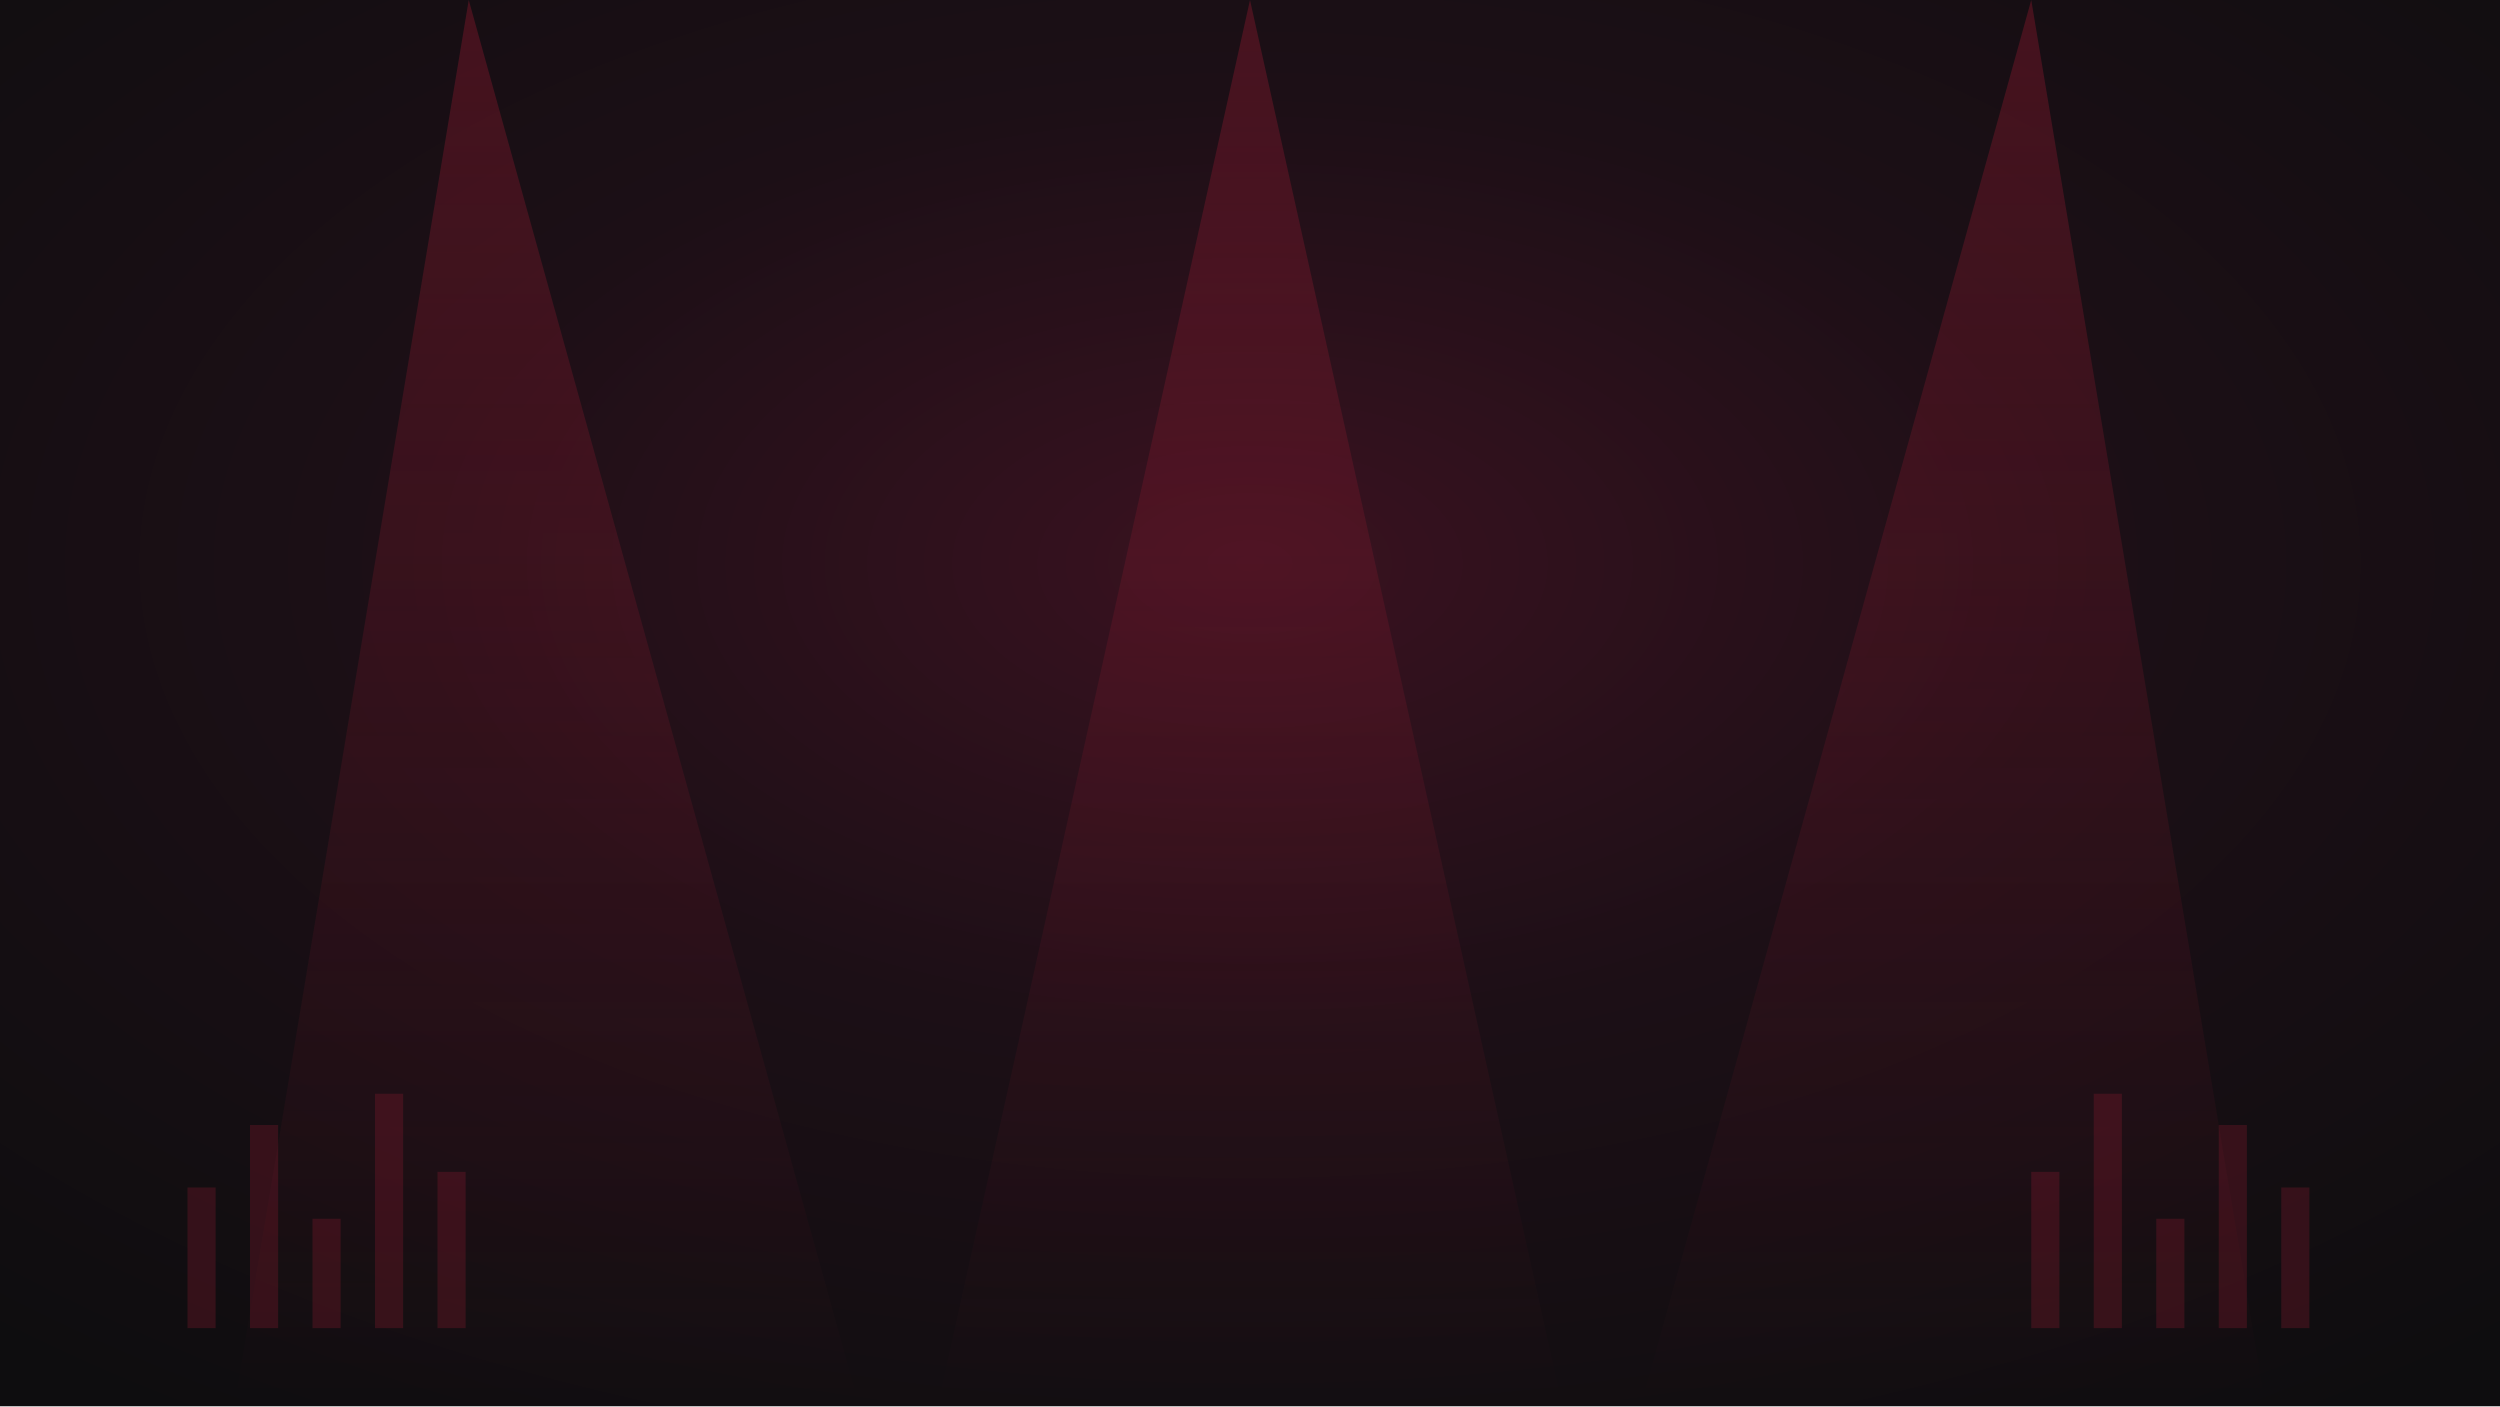
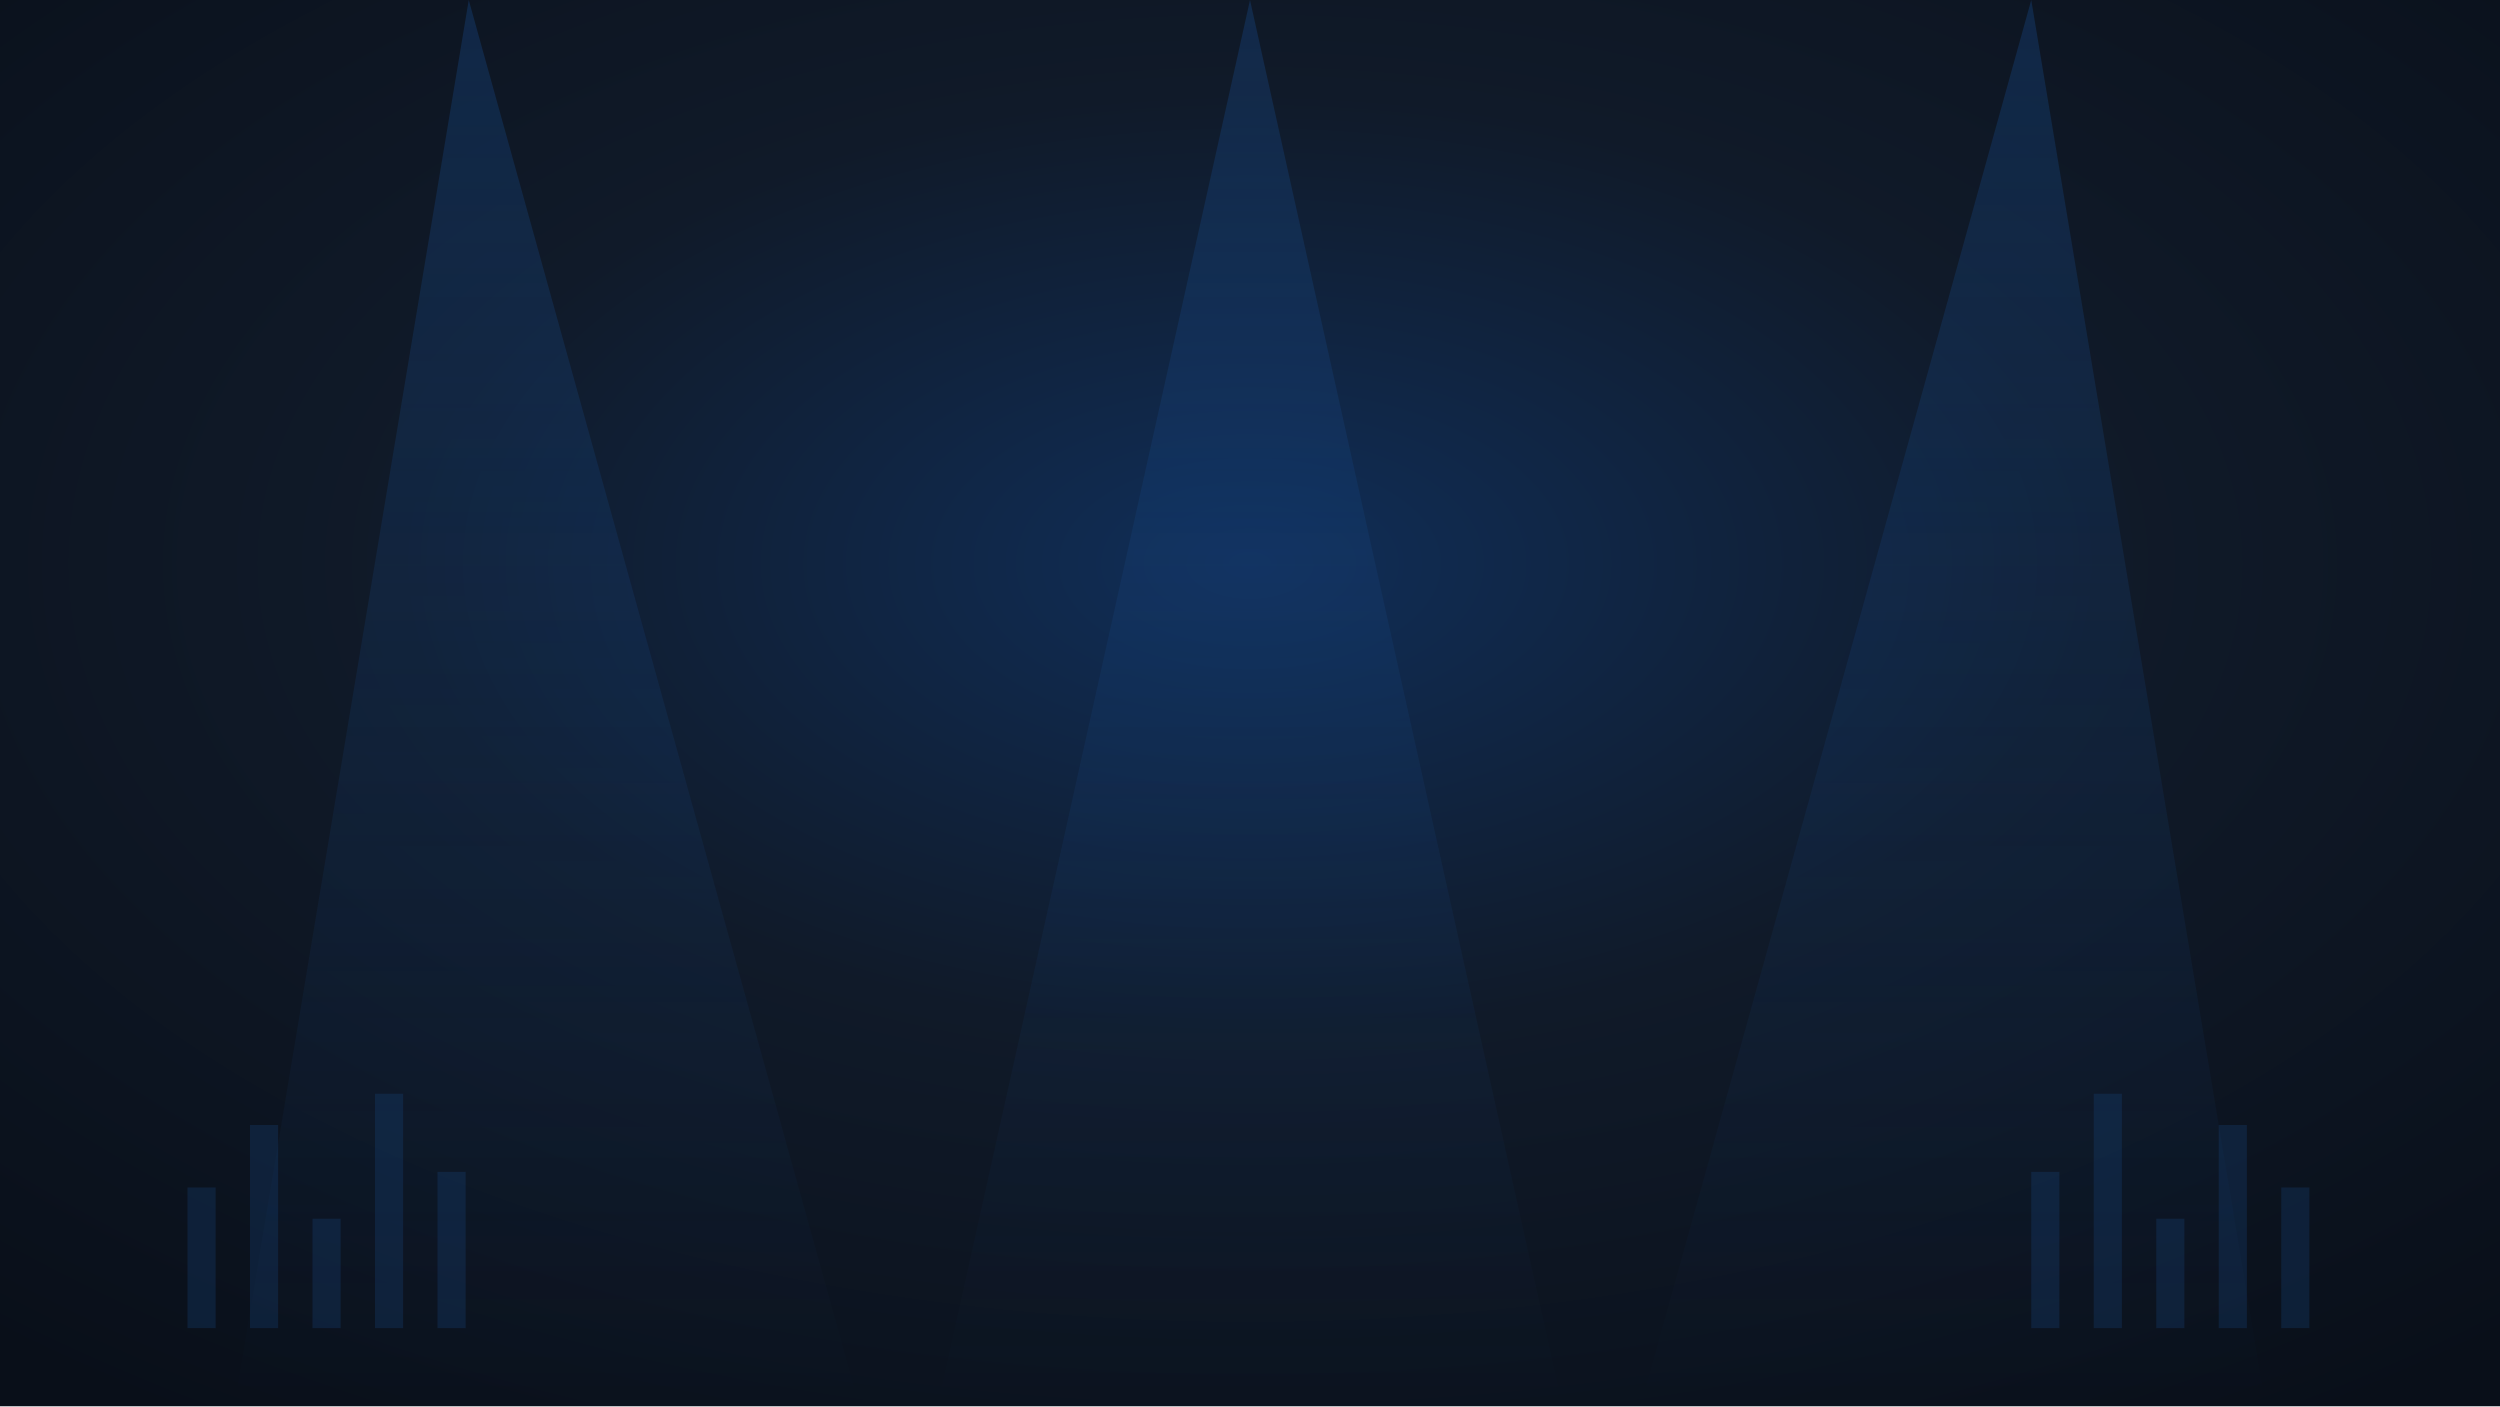
<svg xmlns="http://www.w3.org/2000/svg" viewBox="0 0 1600 900" preserveAspectRatio="xMidYMid slice">
  <defs>
    <radialGradient id="glow" cx="50%" cy="40%" r="75%">
-       <stop offset="0%" stop-color="#3a1220" />
-       <stop offset="45%" stop-color="#1c0f16" />
-       <stop offset="100%" stop-color="#0e0d0f" />
+       <stop offset="0%" stop-color="#102e58" />
+       <stop offset="45%" stop-color="#101a29" />
+       <stop offset="100%" stop-color="#090f19" />
    </radialGradient>
    <linearGradient id="beam" x1="0" y1="0" x2="0" y2="1">
-       <stop offset="0%" stop-color="#9E1B32" stop-opacity="0.35" />
-       <stop offset="100%" stop-color="#9E1B32" stop-opacity="0" />
+       <stop offset="0%" stop-color="#174a8b" stop-opacity="0.35" />
+       <stop offset="100%" stop-color="#174a8b" stop-opacity="0" />
    </linearGradient>
  </defs>
  <rect width="1600" height="900" fill="url(#glow)" />
  <polygon points="300,0 150,900 550,900" fill="url(#beam)" />
  <polygon points="800,0 600,900 1000,900" fill="url(#beam)" />
  <polygon points="1300,0 1050,900 1450,900" fill="url(#beam)" />
-   <g fill="#9E1B32" opacity="0.25">
+   <g fill="#174a8b" opacity="0.25">
    <rect x="120" y="760" width="18" height="90" />
    <rect x="160" y="720" width="18" height="130" />
    <rect x="200" y="780" width="18" height="70" />
    <rect x="240" y="700" width="18" height="150" />
    <rect x="280" y="750" width="18" height="100" />
    <rect x="1300" y="750" width="18" height="100" />
    <rect x="1340" y="700" width="18" height="150" />
    <rect x="1380" y="780" width="18" height="70" />
    <rect x="1420" y="720" width="18" height="130" />
    <rect x="1460" y="760" width="18" height="90" />
  </g>
</svg>
